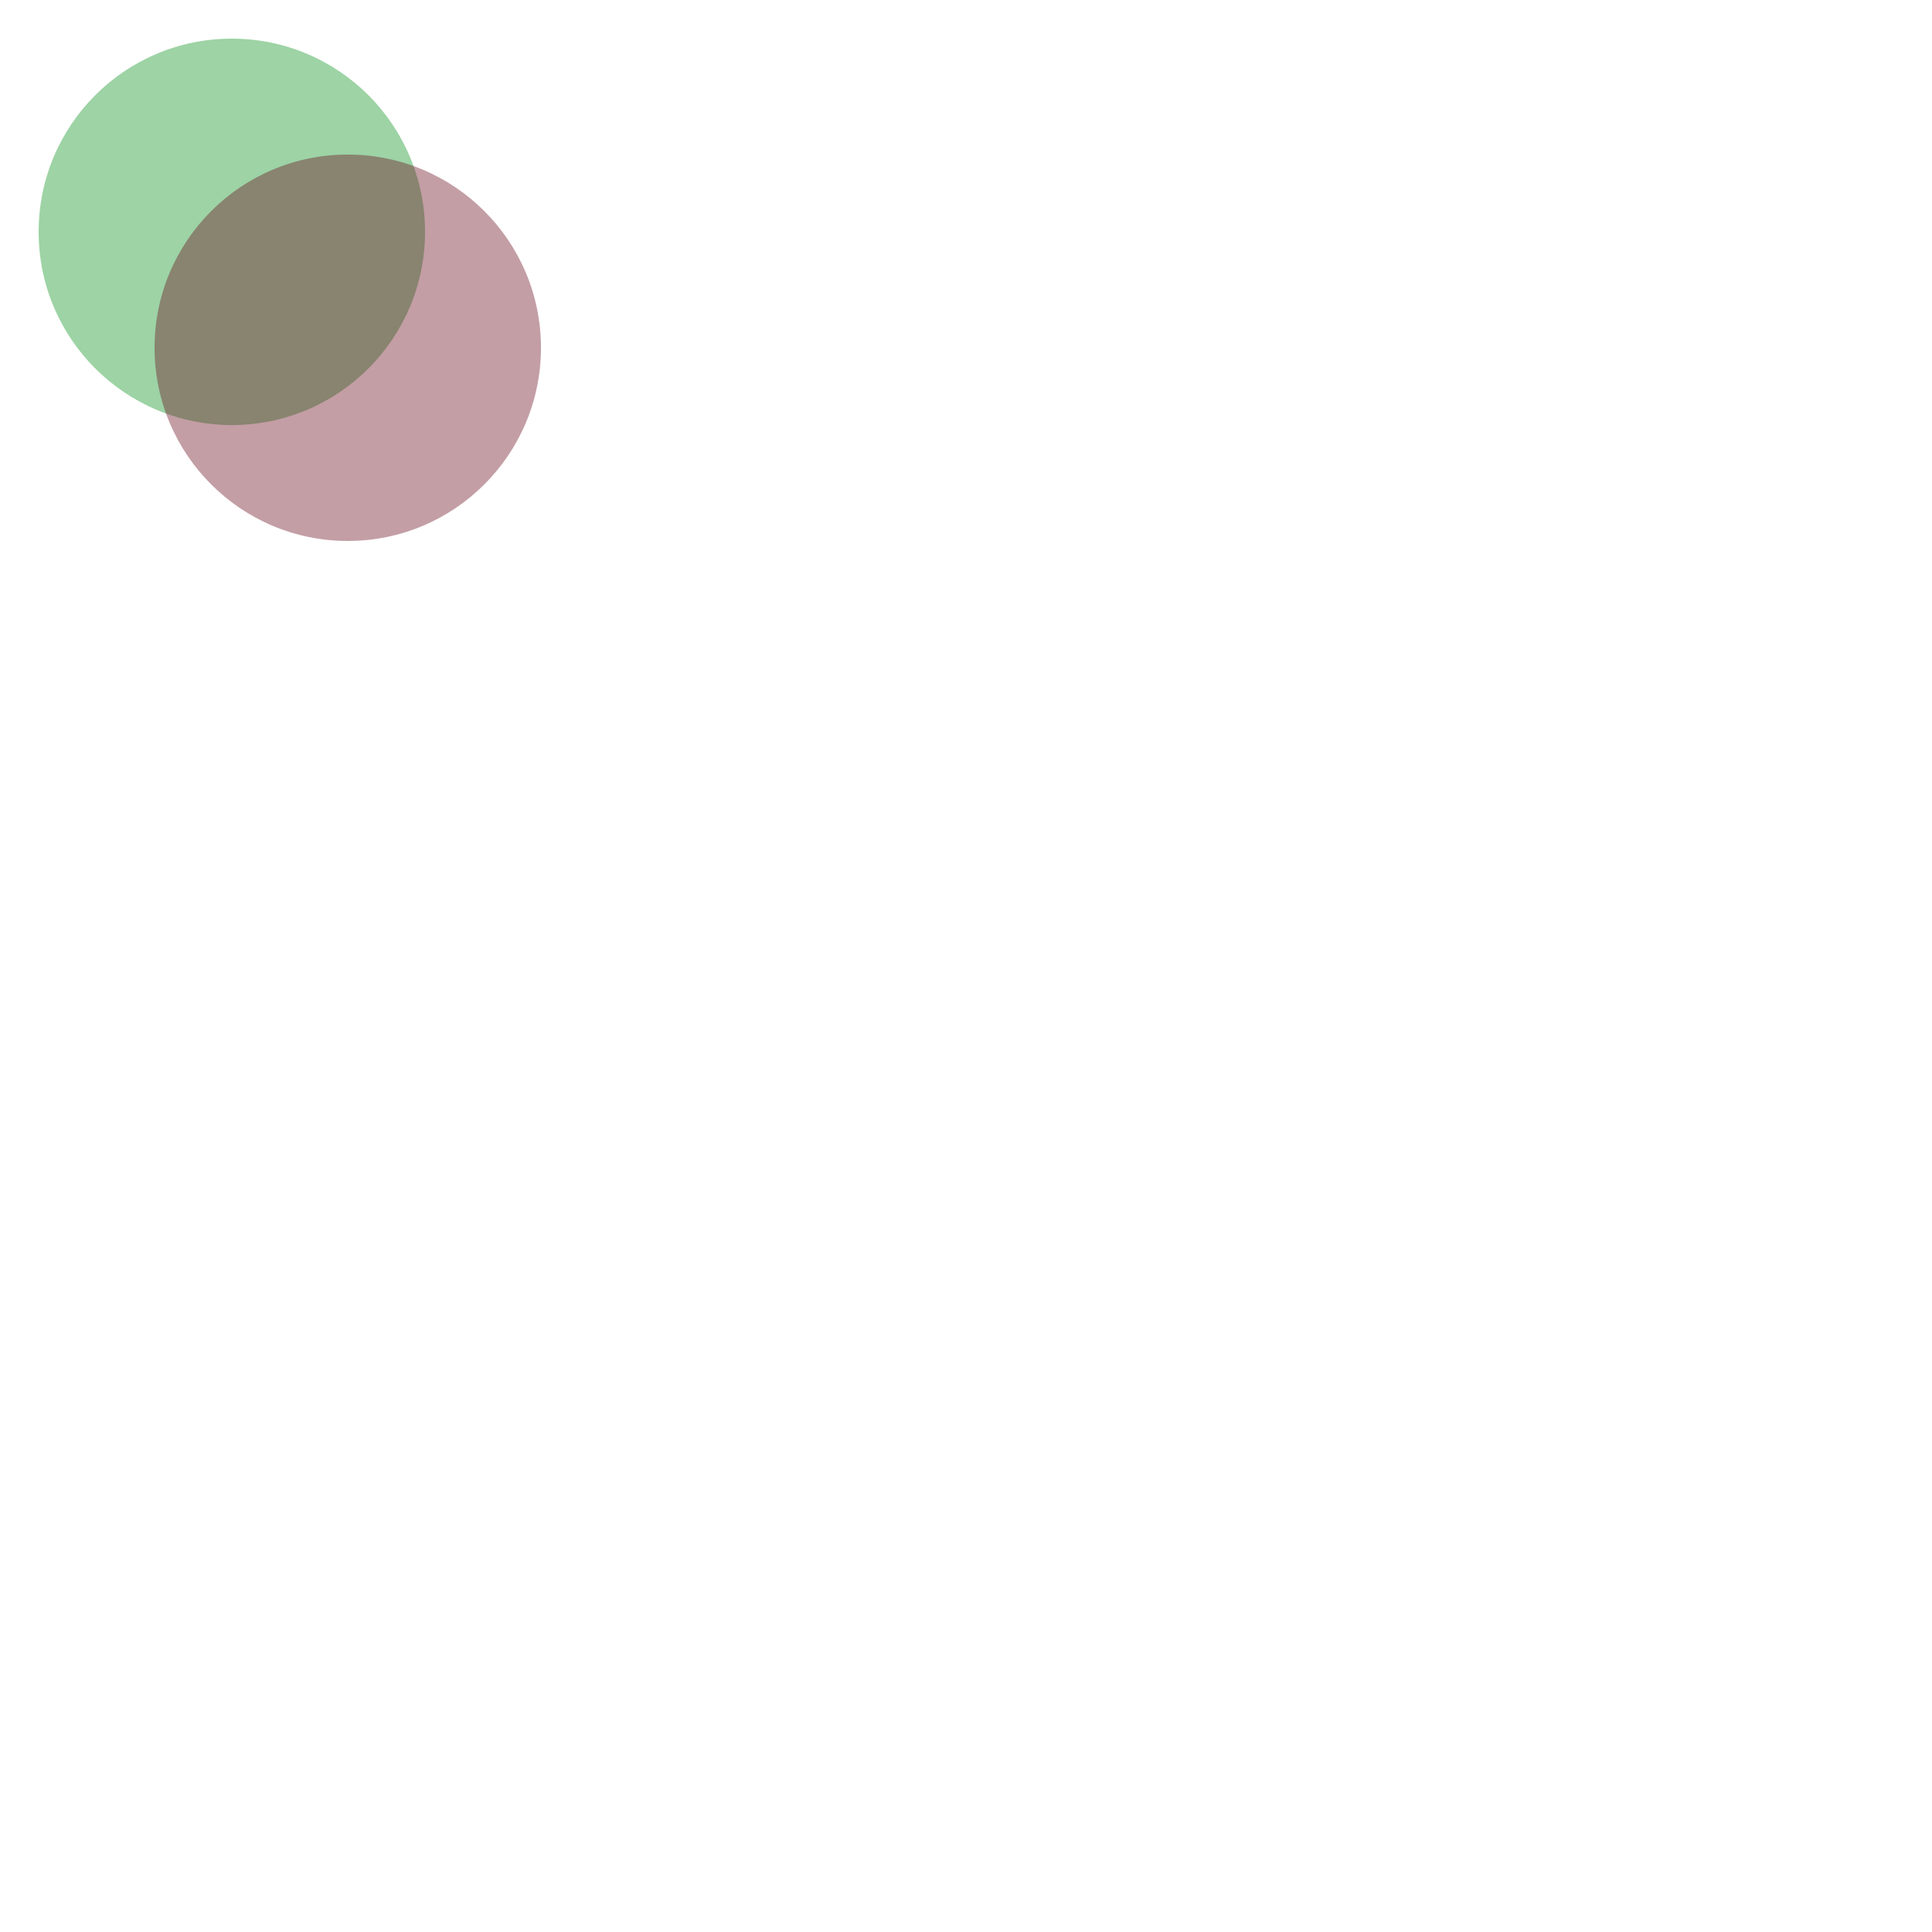
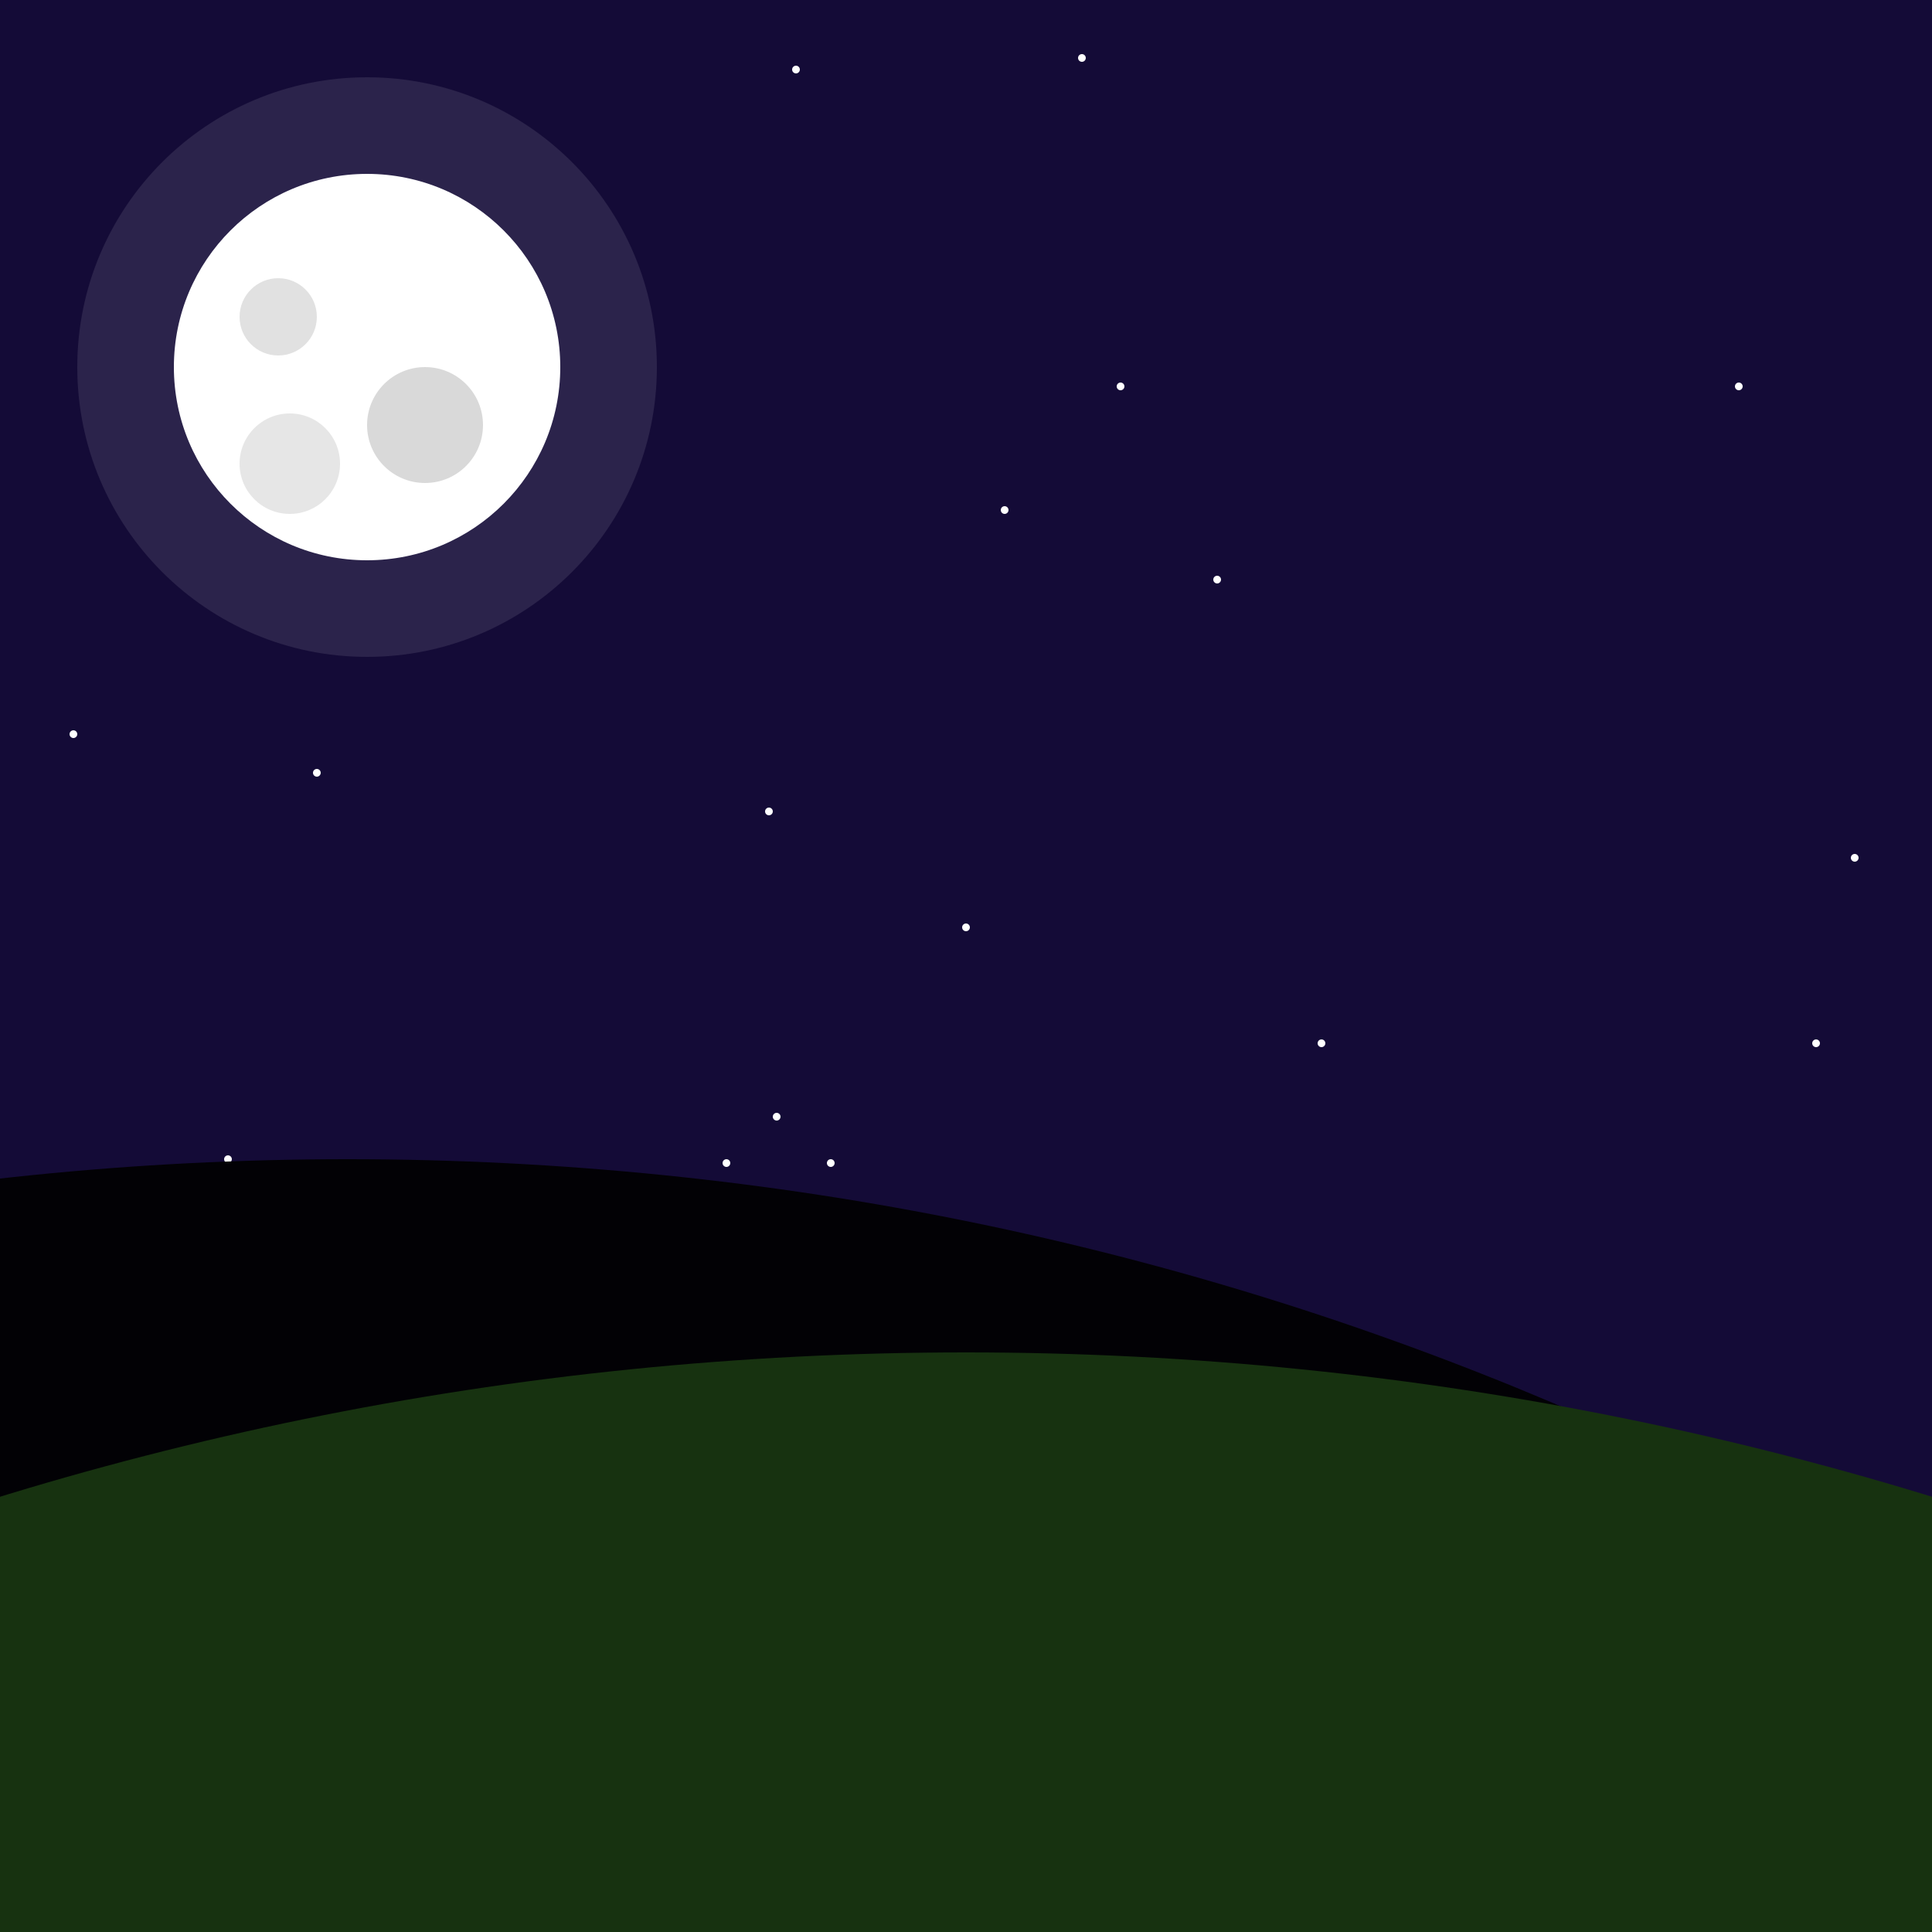
<svg xmlns="http://www.w3.org/2000/svg" width="500.00" height="500.00">
-   <circle cx="60" cy="60" r="50" fill="rgb(10, 145, 32, 0.4)" />
-   <circle cx="90" cy="90" r="50" fill="rgb(105, 14, 30, 0.4)" />
+   <circle cx="60" cy="60" r="1000" fill="rgb(20, 11, 55, 1)" />
+   <circle cx="82" cy="200" r="1" fill="rgb(255, 255, 255, 1)" />
+   <circle cx="59" cy="300" r="1" fill="rgb(255, 255, 255, 1)" />
+   <circle cx="188" cy="301" r="1" fill="rgb(255, 255, 255, 1)" />
+   <circle cx="315" cy="380" r="1" fill="rgb(255, 255, 255, 1)" />
+   <circle cx="201" cy="289" r="1" fill="rgb(255, 255, 255, 1)" />
+   <circle cx="400" cy="400" r="1" fill="rgb(255, 255, 255, 1)" />
+   <circle cx="500" cy="500" r="1" fill="rgb(255, 255, 255, 1)" />
+   <circle cx="19" cy="190" r="1" fill="rgb(255, 255, 255, 1)" />
+   <circle cx="480" cy="222" r="1" fill="rgb(255, 255, 255, 1)" />
+   <circle cx="315" cy="150" r="1" fill="rgb(255, 255, 255, 1)" />
+   <circle cx="342" cy="270" r="1" fill="rgb(255, 255, 255, 1)" />
+   <circle cx="206" cy="18" r="1" fill="rgb(255, 255, 255, 1)" />
+   <circle cx="260" cy="132" r="1" fill="rgb(255, 255, 255, 1)" />
+   <circle cx="199" cy="210" r="1" fill="rgb(255, 255, 255, 1)" />
+   <circle cx="290" cy="100" r="1" fill="rgb(255, 255, 255, 1)" />
+   <circle cx="280" cy="15" r="1" fill="rgb(255, 255, 255, 1)" />
+   <circle cx="215" cy="301" r="1" fill="rgb(255, 255, 255, 1)" />
+   <circle cx="250" cy="240" r="1" fill="rgb(255, 255, 255, 1)" />
+   <circle cx="450" cy="100" r="1" fill="rgb(255, 255, 255, 1)" />
+   <circle cx="470" cy="270" r="1" fill="rgb(255, 255, 255, 1)" />
+   <circle cx="95" cy="95" r="75" fill="rgb(255, 255, 255, 0.1)" />
+   <circle cx="95" cy="95" r="50" fill="rgb(255, 255, 255, 1)" />
+   <circle cx="110" cy="110" r="15" fill="rgb(0, 0, 0, 0.15)" />
+   <circle cx="72" cy="82" r="10" fill="rgb(0, 0, 0, 0.12)" />
+   <circle cx="75" cy="120" r="13" fill="rgb(0, 0, 0, 0.1)" />
+   <circle cx="90" cy="1100" r="800" fill="rgb(0, 0, 0, 0.9)" />
+   <circle cx="250" cy="1200" r="850" fill="rgb(23, 50, 16, 1)" />
</svg>
